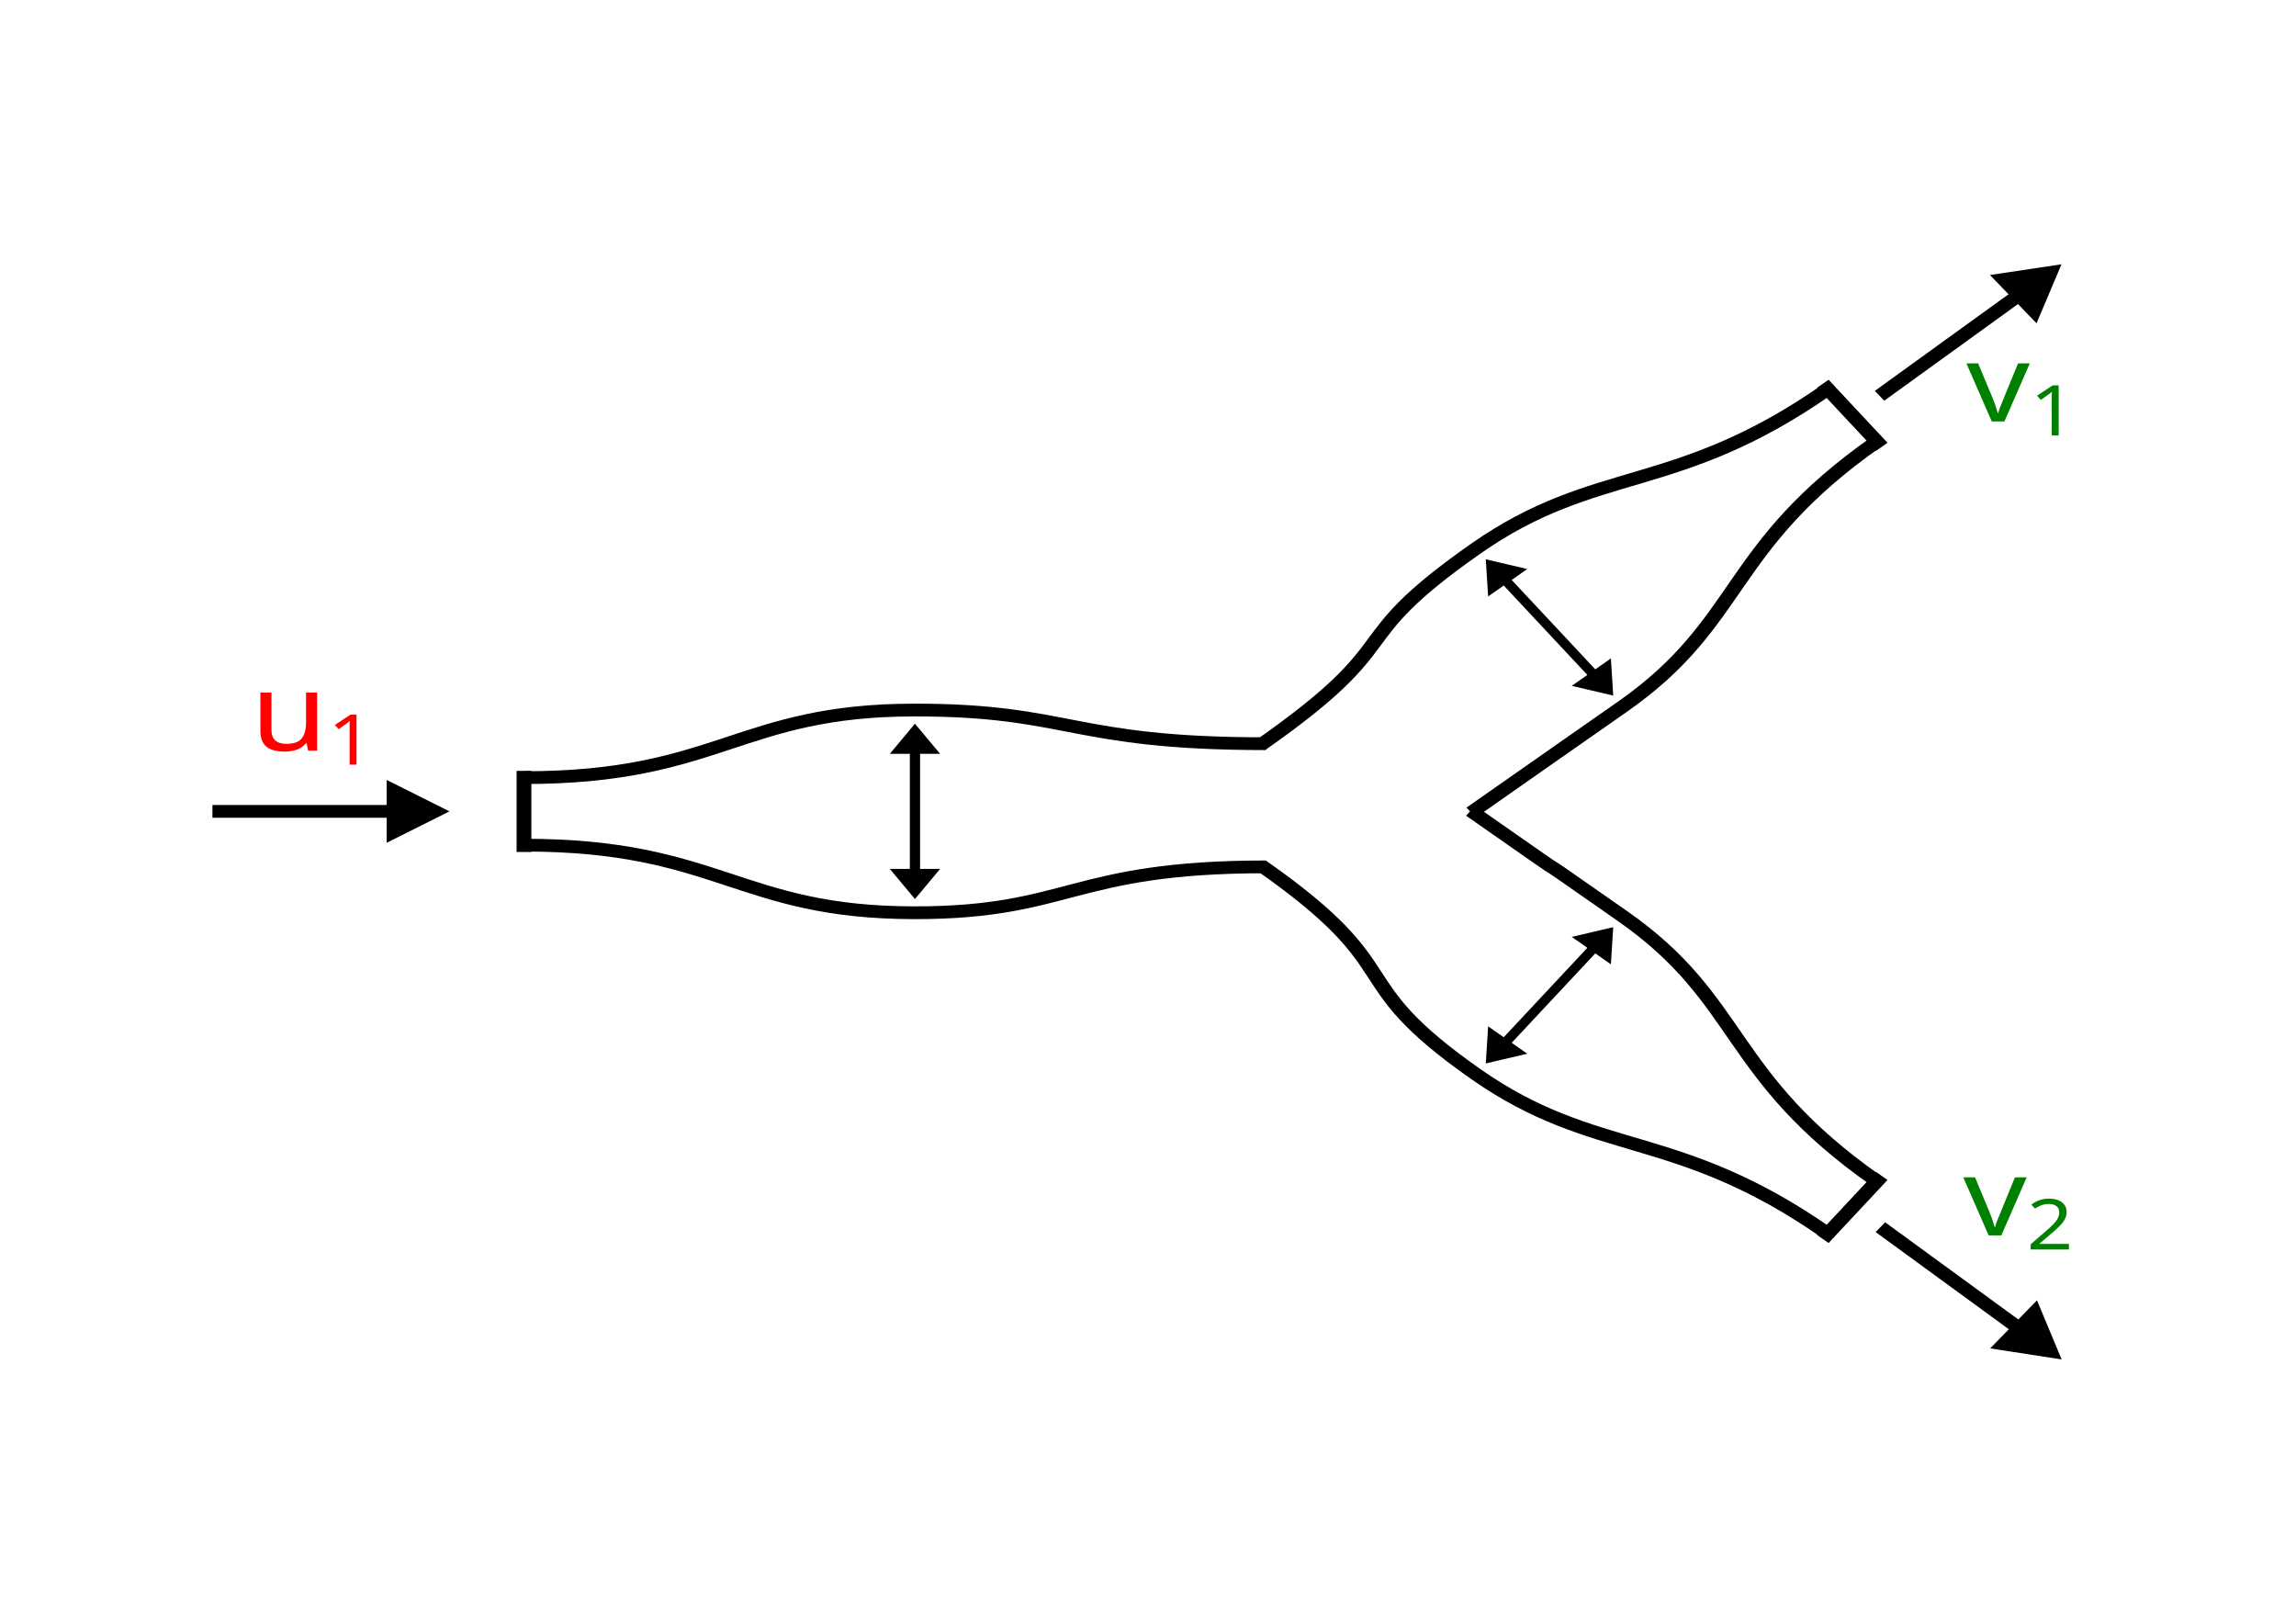
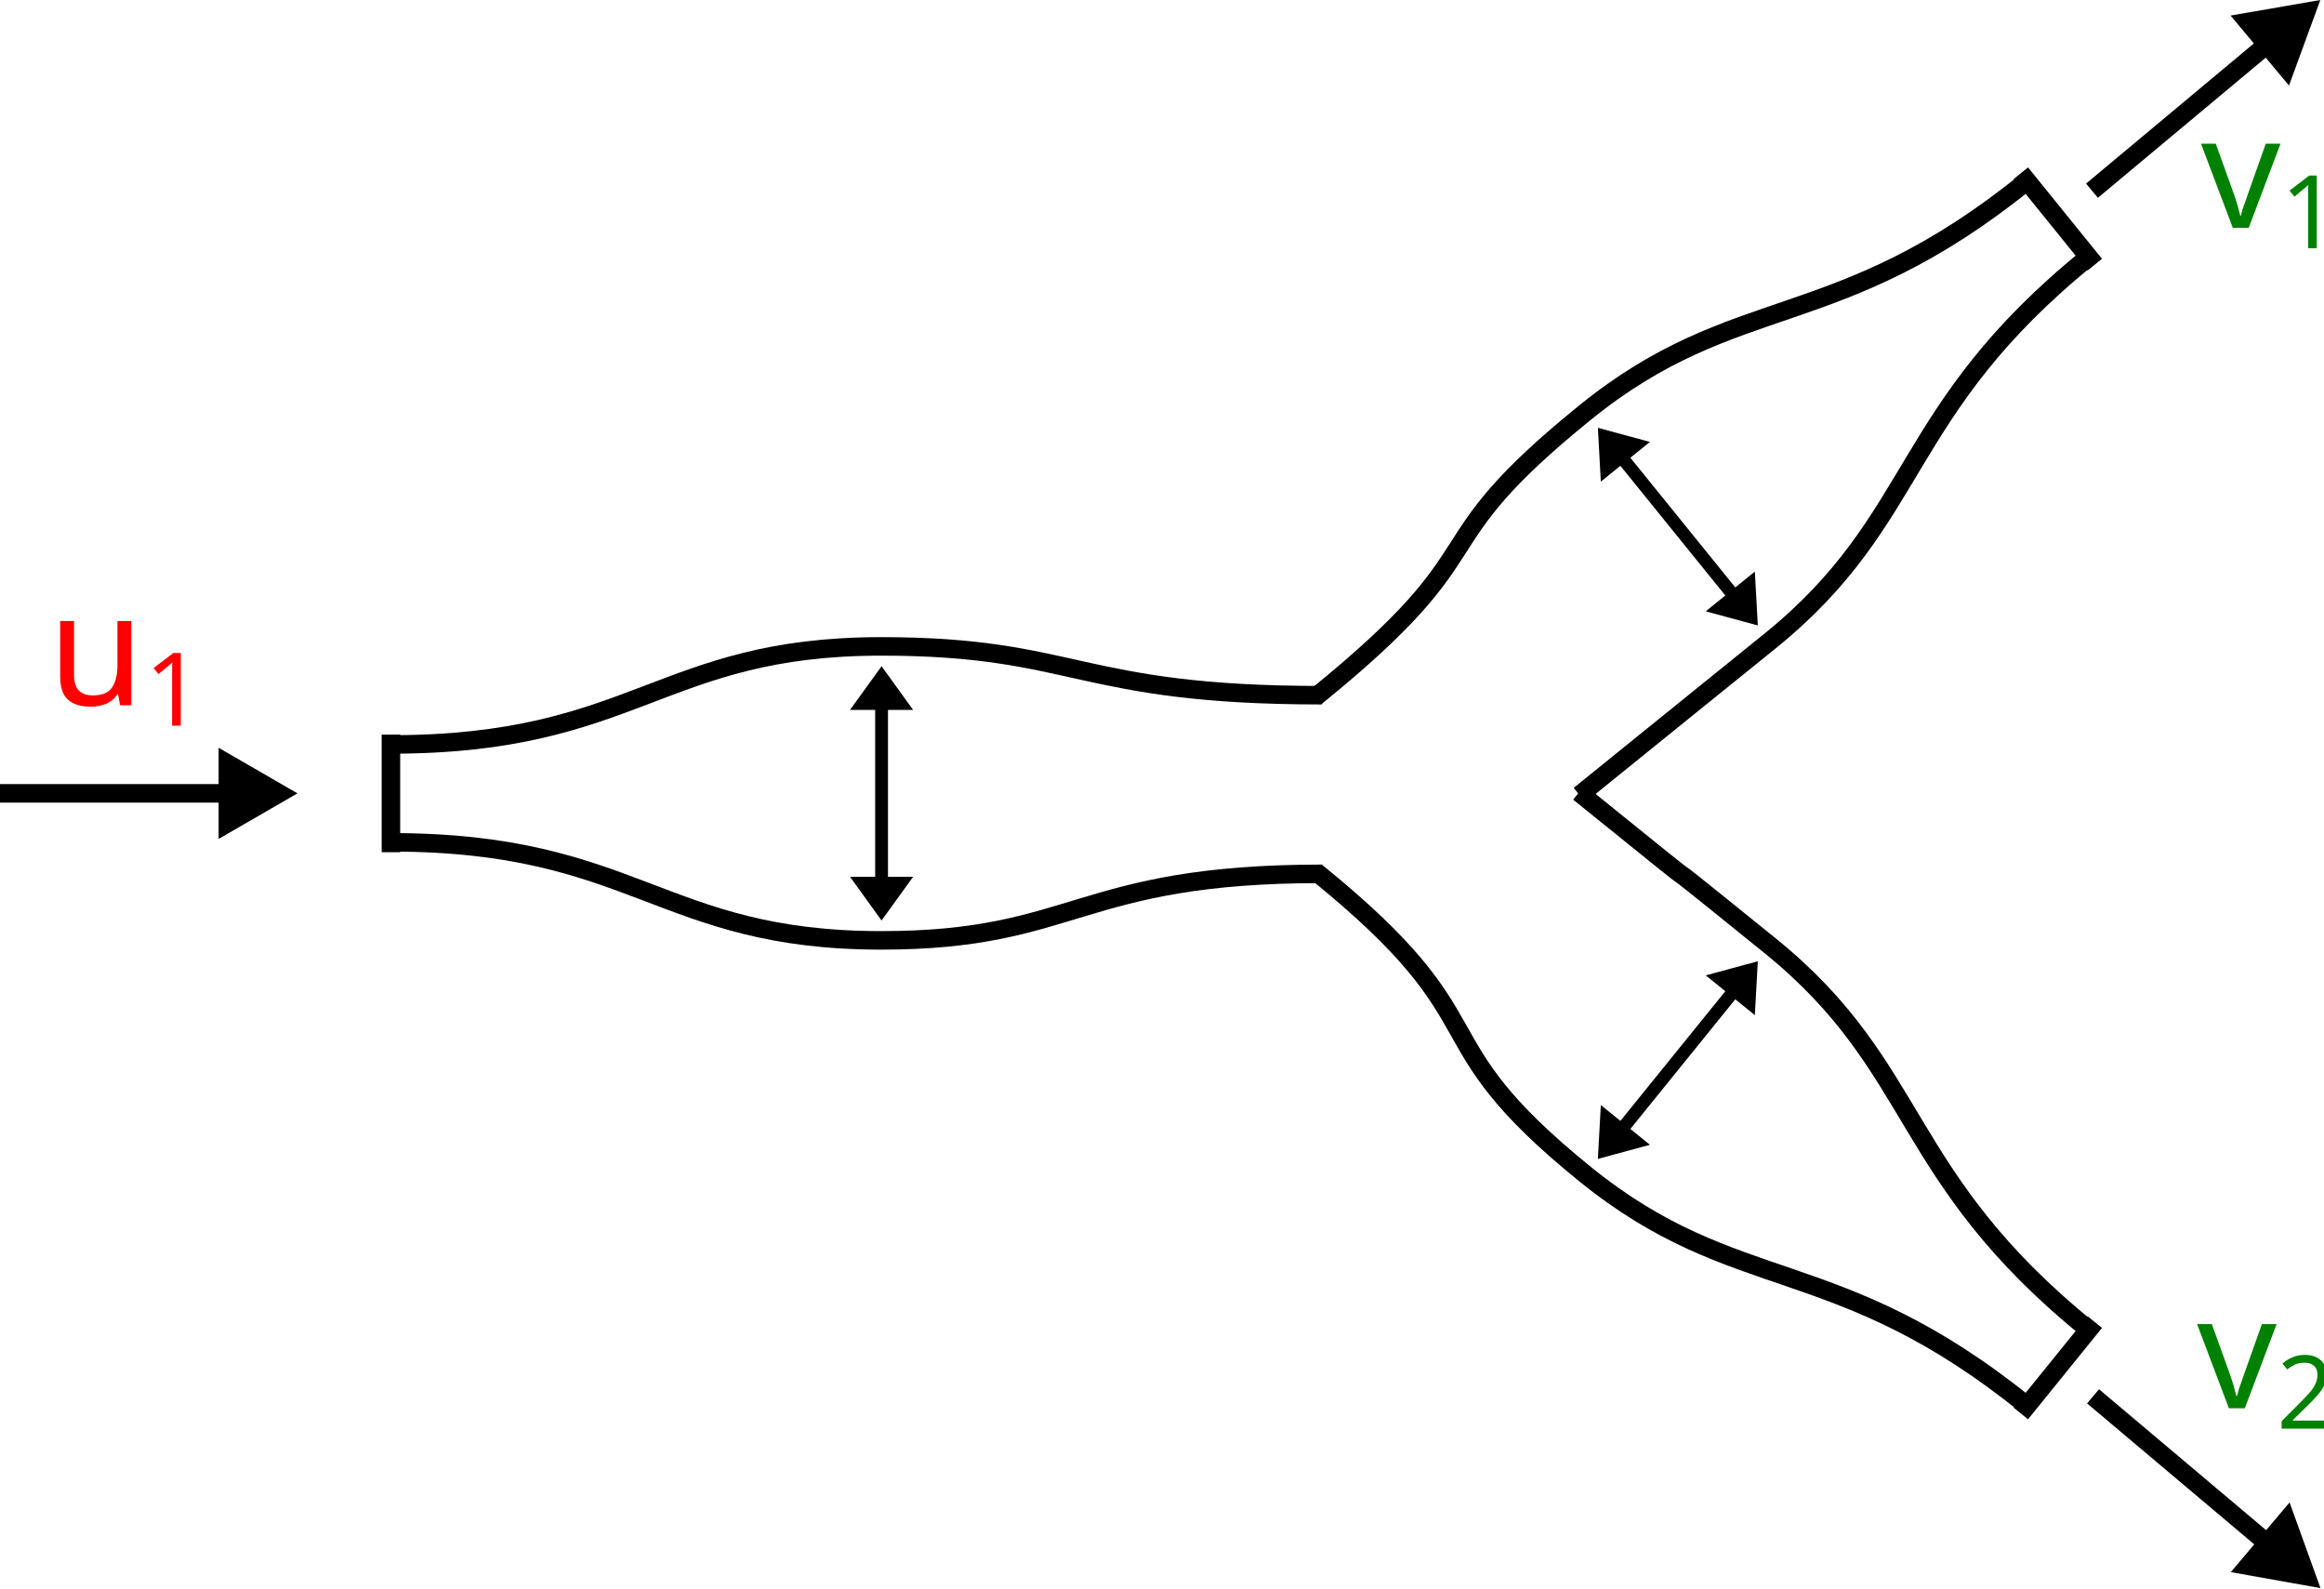
- <svg xmlns="http://www.w3.org/2000/svg" width="297mm" height="210mm" viewBox="0 0 297 210" version="1.1" id="svg5499">
+ <svg xmlns="http://www.w3.org/2000/svg" width="125.549mm" height="85.776mm" viewBox="0 0 125.549 85.776" version="1.1" id="svg5499">
  <defs id="defs5493">
    <marker orient="auto" refY="0" refX="0" id="marker21840" style="overflow:visible">
      <path id="path21838" d="M 5.77,0 -2.88,5 V -5 Z" style="fill:#000000;fill-opacity:1;fill-rule:evenodd;stroke:#000000;stroke-width:1pt;stroke-opacity:1" transform="scale(-0.4)" />
    </marker>
    <marker style="overflow:visible" id="marker22192" refX="0" refY="0" orient="auto">
      <path transform="scale(0.4)" style="fill:#000000;fill-opacity:1;fill-rule:evenodd;stroke:#000000;stroke-width:1pt;stroke-opacity:1" d="M 5.77,0 -2.88,5 V -5 Z" id="path22190" />
    </marker>
    <marker orient="auto" refY="0" refX="0" id="marker22568" style="overflow:visible">
      <path id="path22566" d="M 5.77,0 -2.88,5 V -5 Z" style="fill:#000000;fill-opacity:1;fill-rule:evenodd;stroke:#000000;stroke-width:1pt;stroke-opacity:1" transform="scale(-0.4)" />
    </marker>
    <marker style="overflow:visible" id="marker22932" refX="0" refY="0" orient="auto">
      <path transform="scale(0.4)" style="fill:#000000;fill-opacity:1;fill-rule:evenodd;stroke:#000000;stroke-width:1pt;stroke-opacity:1" d="M 5.77,0 -2.88,5 V -5 Z" id="path22930" />
    </marker>
    <marker orient="auto" refY="0" refX="0" id="marker23320" style="overflow:visible">
      <path id="path23318" d="M 5.77,0 -2.88,5 V -5 Z" style="fill:#000000;fill-opacity:1;fill-rule:evenodd;stroke:#000000;stroke-width:1pt;stroke-opacity:1" transform="scale(-0.4)" />
    </marker>
    <marker style="overflow:visible" id="marker23696" refX="0" refY="0" orient="auto">
      <path transform="scale(0.4)" style="fill:#000000;fill-opacity:1;fill-rule:evenodd;stroke:#000000;stroke-width:1pt;stroke-opacity:1" d="M 5.77,0 -2.88,5 V -5 Z" id="path23694" />
    </marker>
    <marker style="overflow:visible" id="marker18841" refX="0" refY="0" orient="auto">
      <path transform="scale(-0.4)" style="fill:#000000;fill-opacity:1;fill-rule:evenodd;stroke:#000000;stroke-width:1pt;stroke-opacity:1" d="M 5.77,0 -2.88,5 V -5 Z" id="path18839" />
    </marker>
-     <marker orient="auto" refY="0" refX="0" id="marker19575" style="overflow:visible">
-       <path id="path19573" d="M 5.77,0 -2.88,5 V -5 Z" style="fill:#000000;fill-opacity:1;fill-rule:evenodd;stroke:#000000;stroke-width:1pt;stroke-opacity:1" transform="scale(-0.4)" />
-     </marker>
    <marker style="overflow:visible" id="marker20831" refX="0" refY="0" orient="auto">
      <path transform="scale(-0.4)" style="fill:#000000;fill-opacity:1;fill-rule:evenodd;stroke:#000000;stroke-width:1pt;stroke-opacity:1" d="M 5.77,0 -2.88,5 V -5 Z" id="path20829" />
    </marker>
+     <marker orient="auto" refY="0" refX="0" id="marker21840-1" style="overflow:visible">
+       <path id="path21838-9" d="M 5.77,0 -2.88,5 V -5 Z" style="fill:#000000;fill-opacity:1;fill-rule:evenodd;stroke:#000000;stroke-width:1pt;stroke-opacity:1" transform="scale(-0.4)" />
+     </marker>
+     <marker style="overflow:visible" id="marker22192-9" refX="0" refY="0" orient="auto">
+       <path transform="scale(0.4)" style="fill:#000000;fill-opacity:1;fill-rule:evenodd;stroke:#000000;stroke-width:1pt;stroke-opacity:1" d="M 5.77,0 -2.88,5 V -5 Z" id="path22190-6" />
+     </marker>
+     <marker orient="auto" refY="0" refX="0" id="marker22568-4" style="overflow:visible">
+       <path id="path22566-9" d="M 5.77,0 -2.88,5 V -5 Z" style="fill:#000000;fill-opacity:1;fill-rule:evenodd;stroke:#000000;stroke-width:1pt;stroke-opacity:1" transform="scale(-0.4)" />
+     </marker>
+     <marker style="overflow:visible" id="marker22932-9" refX="0" refY="0" orient="auto">
+       <path transform="scale(0.4)" style="fill:#000000;fill-opacity:1;fill-rule:evenodd;stroke:#000000;stroke-width:1pt;stroke-opacity:1" d="M 5.77,0 -2.88,5 V -5 Z" id="path22930-0" />
+     </marker>
+     <marker orient="auto" refY="0" refX="0" id="marker23320-8" style="overflow:visible">
+       <path id="path23318-9" d="M 5.77,0 -2.88,5 V -5 Z" style="fill:#000000;fill-opacity:1;fill-rule:evenodd;stroke:#000000;stroke-width:1pt;stroke-opacity:1" transform="scale(-0.4)" />
+     </marker>
+     <marker style="overflow:visible" id="marker23696-3" refX="0" refY="0" orient="auto">
+       <path transform="scale(0.4)" style="fill:#000000;fill-opacity:1;fill-rule:evenodd;stroke:#000000;stroke-width:1pt;stroke-opacity:1" d="M 5.77,0 -2.88,5 V -5 Z" id="path23694-1" />
+     </marker>
+     <marker style="overflow:visible" id="marker18841-4" refX="0" refY="0" orient="auto">
+       <path transform="scale(-0.4)" style="fill:#000000;fill-opacity:1;fill-rule:evenodd;stroke:#000000;stroke-width:1pt;stroke-opacity:1" d="M 5.77,0 -2.88,5 V -5 Z" id="path18839-8" />
+     </marker>
+     <marker orient="auto" refY="0" refX="0" id="marker19575-6" style="overflow:visible">
+       <path id="path19573-7" d="M 5.77,0 -2.88,5 V -5 Z" style="fill:#000000;fill-opacity:1;fill-rule:evenodd;stroke:#000000;stroke-width:1pt;stroke-opacity:1" transform="scale(-0.4)" />
+     </marker>
+     <marker style="overflow:visible" id="marker20831-3" refX="0" refY="0" orient="auto">
+       <path transform="scale(-0.4)" style="fill:#000000;fill-opacity:1;fill-rule:evenodd;stroke:#000000;stroke-width:1pt;stroke-opacity:1" d="M 5.77,0 -2.88,5 V -5 Z" id="path20829-7" />
+     </marker>
  </defs>
-   <g id="layer1" transform="translate(0,-87)">
-     <g id="g28841" transform="matrix(1.908138,0,0,1.65122,77.96691,24.82081)">
-       <text id="text3423" y="96.451" x="-23.878" style="font-style:normal;font-variant:normal;font-weight:normal;font-stretch:normal;font-size:12px;line-height:1.25;font-family:'Times New Roman';-inkscape-font-specification:'Times New Roman, ';letter-spacing:0px;word-spacing:0px;baseline-shift:baseline;fill:#ff0000;fill-opacity:1;stroke:none;stroke-width:0.265;stroke-opacity:1" xml:space="preserve">
-         <tspan style="font-style:normal;font-variant:normal;font-weight:normal;font-stretch:normal;font-size:8.467px;font-family:'Ubuntu Mono';-inkscape-font-specification:'Ubuntu Mono';baseline-shift:baseline;fill:#ff0000;stroke-width:0.265" y="96.451" x="-23.878" id="tspan3421">u<tspan id="tspan3419" style="font-size:5.503px;baseline-shift:sub;fill:#ff0000;stroke-width:0.265">1</tspan>
+   <g id="layer1" transform="translate(-9.388505,-99.09543)">
+     <g id="g28841-2" transform="translate(35.84685,40.73779)">
+       <text id="text3423-2" y="96.451" x="-23.878" style="font-style:normal;font-variant:normal;font-weight:normal;font-stretch:normal;font-size:12px;line-height:1.25;font-family:'Times New Roman';-inkscape-font-specification:'Times New Roman, ';letter-spacing:0px;word-spacing:0px;baseline-shift:baseline;fill:#ff0000;fill-opacity:1;stroke:none;stroke-width:0.265;stroke-opacity:1" xml:space="preserve">
+         <tspan style="font-style:normal;font-variant:normal;font-weight:normal;font-stretch:normal;font-size:8.467px;font-family:'Ubuntu Mono';-inkscape-font-specification:'Ubuntu Mono';baseline-shift:baseline;fill:#ff0000;stroke-width:0.265" y="96.451" x="-23.878" id="tspan3421-1">u<tspan id="tspan3419-5" style="font-size:5.503px;baseline-shift:sub;fill:#ff0000;stroke-width:0.265">1</tspan>
        </tspan>
      </text>
-       <text id="text3441" y="70.663" x="92.446" style="font-style:normal;font-variant:normal;font-weight:normal;font-stretch:normal;font-size:4.233px;line-height:1.25;font-family:'Times New Roman';-inkscape-font-specification:'Times New Roman, ';letter-spacing:0px;word-spacing:0px;fill:#000000;fill-opacity:1;stroke:none;stroke-width:0.265;stroke-opacity:1" xml:space="preserve">
-         <tspan style="font-style:normal;font-variant:normal;font-weight:normal;font-stretch:normal;font-size:8.467px;font-family:'Ubuntu Mono';-inkscape-font-specification:'Ubuntu Mono';fill:#008000;stroke-width:0.265" y="70.663" x="92.446" id="tspan3439">v<tspan id="tspan3437" style="font-size:5.503px;baseline-shift:sub;stroke-width:0.265">1</tspan>
+       <text id="text3441-0" y="70.663" x="92.446" style="font-style:normal;font-variant:normal;font-weight:normal;font-stretch:normal;font-size:4.233px;line-height:1.25;font-family:'Times New Roman';-inkscape-font-specification:'Times New Roman, ';letter-spacing:0px;word-spacing:0px;fill:#000000;fill-opacity:1;stroke:none;stroke-width:0.265;stroke-opacity:1" xml:space="preserve">
+         <tspan style="font-style:normal;font-variant:normal;font-weight:normal;font-stretch:normal;font-size:8.467px;font-family:'Ubuntu Mono';-inkscape-font-specification:'Ubuntu Mono';fill:#008000;stroke-width:0.265" y="70.663" x="92.446" id="tspan3439-9">v<tspan id="tspan3437-0" style="font-size:5.503px;baseline-shift:sub;stroke-width:0.265">1</tspan>
        </tspan>
      </text>
-       <text xml:space="preserve" style="font-style:normal;font-variant:normal;font-weight:normal;font-stretch:normal;font-size:4.233px;line-height:1.25;font-family:'Times New Roman';-inkscape-font-specification:'Times New Roman, ';letter-spacing:0px;word-spacing:0px;fill:#000000;fill-opacity:1;stroke:none;stroke-width:0.265;stroke-opacity:1" x="92.235" y="134.421" id="text3447">
-         <tspan id="tspan3445" x="92.235" y="134.421" style="font-style:normal;font-variant:normal;font-weight:normal;font-stretch:normal;font-size:8.467px;font-family:'Ubuntu Mono';-inkscape-font-specification:'Ubuntu Mono';fill:#008000;stroke-width:0.265">v<tspan style="font-size:5.503px;baseline-shift:sub;stroke-width:0.265" id="tspan3443">2</tspan>
+       <text xml:space="preserve" style="font-style:normal;font-variant:normal;font-weight:normal;font-stretch:normal;font-size:4.233px;line-height:1.25;font-family:'Times New Roman';-inkscape-font-specification:'Times New Roman, ';letter-spacing:0px;word-spacing:0px;fill:#000000;fill-opacity:1;stroke:none;stroke-width:0.265;stroke-opacity:1" x="92.235" y="134.421" id="text3447-4">
+         <tspan id="tspan3445-0" x="92.235" y="134.421" style="font-style:normal;font-variant:normal;font-weight:normal;font-stretch:normal;font-size:8.467px;font-family:'Ubuntu Mono';-inkscape-font-specification:'Ubuntu Mono';fill:#008000;stroke-width:0.265">v<tspan style="font-size:5.503px;baseline-shift:sub;stroke-width:0.265" id="tspan3443-1">2</tspan>
        </tspan>
      </text>
-       <path style="fill:none;stroke:#000000;stroke-width:1;stroke-linecap:butt;stroke-linejoin:miter;stroke-miterlimit:4;stroke-dasharray:none;stroke-opacity:1" d="m -5.339,98.566 c 13.229,0 14.552,-5.292 26.486,-5.295 10.556,-0.003 10.571,2.636 23.8,2.636" id="path18787" />
-       <path id="path18789" d="m -5.339,103.854 c 13.229,0 14.552,5.292 26.486,5.295 10.556,0.003 10.603,-3.594 23.833,-3.594" style="fill:none;stroke:#000000;stroke-width:1;stroke-linecap:butt;stroke-linejoin:miter;stroke-miterlimit:4;stroke-dasharray:none;stroke-opacity:1" />
-       <path style="fill:none;stroke:#000000;stroke-width:1;stroke-linecap:butt;stroke-linejoin:miter;stroke-miterlimit:4;stroke-dasharray:none;stroke-opacity:1" d="m 350.573,44.323 v 5.292" id="path18791" transform="matrix(1,0,0,1.2,-355.9118,44.84914)" />
-       <path transform="matrix(0,-0.7999997,-1,0,66.81249,364.7332)" id="path18797" d="m 322.792,45.646 h 13.229" style="fill:none;stroke:#000000;stroke-width:0.693;stroke-linecap:butt;stroke-linejoin:miter;stroke-miterlimit:4;stroke-dasharray:none;stroke-opacity:1;marker-start:url(#marker21840);marker-end:url(#marker22192)" />
-       <path id="path18801" d="m 58.842,101.159 c 10.283,8.323 1.041,0.77 10.32,8.275 8.207,6.639 6.931,12.421 17.214,20.744" style="fill:none;stroke:#000000;stroke-width:1;stroke-linecap:butt;stroke-linejoin:miter;stroke-miterlimit:4;stroke-dasharray:none;stroke-opacity:1" />
-       <path style="fill:none;stroke:#000000;stroke-width:1;stroke-linecap:butt;stroke-linejoin:miter;stroke-miterlimit:4;stroke-dasharray:none;stroke-opacity:1" d="m 44.656,105.462 c 10.283,8.323 5.242,8.803 14.516,16.313 8.204,6.643 13.593,4.19 23.877,12.512" id="path18803" />
-       <path transform="matrix(0.7773177,0.6291082,-0.7549299,0.9327813,-193.4706,-165.4163)" id="path18807" d="m 403.49,44.323 v 5.292" style="fill:none;stroke:#000000;stroke-width:1;stroke-linecap:butt;stroke-linejoin:miter;stroke-miterlimit:4;stroke-dasharray:none;stroke-opacity:1" />
-       <path style="fill:none;stroke:#000000;stroke-width:0.693;stroke-linecap:butt;stroke-linejoin:miter;stroke-miterlimit:4;stroke-dasharray:none;stroke-opacity:1;marker-start:url(#marker22568);marker-end:url(#marker22932)" d="m 322.792,45.646 h 13.229" id="path18811" transform="matrix(0.5032864,-0.6218539,-0.7773177,-0.6291082,-66.12118,349.1746)" />
-       <path style="fill:none;stroke:#000000;stroke-width:1;stroke-linecap:butt;stroke-linejoin:miter;stroke-miterlimit:4;stroke-dasharray:none;stroke-opacity:1" d="m 58.871,101.301 c 10.283,-8.323 1.012,-0.813 10.29,-8.318 8.207,-6.639 6.931,-12.421 17.214,-20.744" id="path18815" />
-       <path id="path18817" d="m 44.608,96.006 c 10.283,-8.323 5.29,-7.855 14.564,-15.365 8.204,-6.643 13.593,-4.19 23.877,-12.512" style="fill:none;stroke:#000000;stroke-width:1;stroke-linecap:butt;stroke-linejoin:miter;stroke-miterlimit:4;stroke-dasharray:none;stroke-opacity:1" />
-       <path style="fill:none;stroke:#000000;stroke-width:1;stroke-linecap:butt;stroke-linejoin:miter;stroke-miterlimit:4;stroke-dasharray:none;stroke-opacity:1" d="m 403.49,44.323 v 5.292" id="path18821" transform="matrix(0.7773177,-0.6291082,-0.7549299,-0.9327813,-193.4706,367.833)" />
-       <path transform="matrix(0.5032864,0.6218539,-0.7773177,0.6291082,-66.12118,-146.7579)" id="path18825" d="m 322.792,45.646 h 13.229" style="fill:none;stroke:#000000;stroke-width:0.693;stroke-linecap:butt;stroke-linejoin:miter;stroke-miterlimit:4;stroke-dasharray:none;stroke-opacity:1;marker-start:url(#marker23320);marker-end:url(#marker23696)" />
-       <path style="fill:none;stroke:#000000;stroke-width:1;stroke-linecap:butt;stroke-linejoin:miter;stroke-miterlimit:4;stroke-dasharray:none;stroke-opacity:1;marker-start:url(#marker18841)" d="m 322.792,45.646 h 13.229" id="path18835" transform="matrix(-1,0,0,1,309.5625,55.5625)" />
-       <path transform="matrix(-0.7675853,0.6409468,0.6409468,0.7675853,315.2244,-181.7509)" id="path19569" d="m 322.792,45.646 h 13.229" style="fill:none;stroke:#000000;stroke-width:1;stroke-linecap:butt;stroke-linejoin:miter;stroke-miterlimit:4;stroke-dasharray:none;stroke-opacity:1;marker-start:url(#marker19575)" />
-       <path style="fill:none;stroke:#000000;stroke-width:1;stroke-linecap:butt;stroke-linejoin:miter;stroke-miterlimit:4;stroke-dasharray:none;stroke-opacity:1;marker-start:url(#marker20831)" d="m 322.792,45.646 h 13.229" id="path20825" transform="matrix(-0.7645474,-0.6445676,-0.6445676,0.7645474,372.94,315.4656)" />
+       <path style="fill:none;stroke:#000000;stroke-width:1;stroke-linecap:butt;stroke-linejoin:miter;stroke-miterlimit:4;stroke-dasharray:none;stroke-opacity:1" d="m -5.339,98.566 c 13.229,0 14.552,-5.292 26.486,-5.295 10.556,-0.003 10.571,2.636 23.8,2.636" id="path18787-3" />
+       <path id="path18789-7" d="m -5.339,103.854 c 13.229,0 14.552,5.292 26.486,5.295 10.556,0.003 10.603,-3.594 23.833,-3.594" style="fill:none;stroke:#000000;stroke-width:1;stroke-linecap:butt;stroke-linejoin:miter;stroke-miterlimit:4;stroke-dasharray:none;stroke-opacity:1" />
+       <path style="fill:none;stroke:#000000;stroke-width:1;stroke-linecap:butt;stroke-linejoin:miter;stroke-miterlimit:4;stroke-dasharray:none;stroke-opacity:1" d="m 350.573,44.323 v 5.292" id="path18791-4" transform="matrix(1,0,0,1.2,-355.9118,44.84914)" />
+       <path transform="matrix(0,-0.7999997,-1,0,66.81249,364.7332)" id="path18797-1" d="m 322.792,45.646 h 13.229" style="fill:none;stroke:#000000;stroke-width:0.693;stroke-linecap:butt;stroke-linejoin:miter;stroke-miterlimit:4;stroke-dasharray:none;stroke-opacity:1;marker-start:url(#marker21840-1);marker-end:url(#marker22192-9)" />
+       <path id="path18801-1" d="m 58.842,101.159 c 10.283,8.323 1.041,0.77 10.32,8.275 8.207,6.639 6.931,12.421 17.214,20.744" style="fill:none;stroke:#000000;stroke-width:1;stroke-linecap:butt;stroke-linejoin:miter;stroke-miterlimit:4;stroke-dasharray:none;stroke-opacity:1" />
+       <path style="fill:none;stroke:#000000;stroke-width:1;stroke-linecap:butt;stroke-linejoin:miter;stroke-miterlimit:4;stroke-dasharray:none;stroke-opacity:1" d="m 44.656,105.462 c 10.283,8.323 5.242,8.803 14.516,16.313 8.204,6.643 13.593,4.19 23.877,12.512" id="path18803-3" />
+       <path transform="matrix(0.7773177,0.6291082,-0.7549299,0.9327813,-193.4706,-165.4163)" id="path18807-0" d="m 403.49,44.323 v 5.292" style="fill:none;stroke:#000000;stroke-width:1;stroke-linecap:butt;stroke-linejoin:miter;stroke-miterlimit:4;stroke-dasharray:none;stroke-opacity:1" />
+       <path style="fill:none;stroke:#000000;stroke-width:0.693;stroke-linecap:butt;stroke-linejoin:miter;stroke-miterlimit:4;stroke-dasharray:none;stroke-opacity:1;marker-start:url(#marker22568-4);marker-end:url(#marker22932-9)" d="m 322.792,45.646 h 13.229" id="path18811-3" transform="matrix(0.5032864,-0.6218539,-0.7773177,-0.6291082,-66.12118,349.1746)" />
+       <path style="fill:none;stroke:#000000;stroke-width:1;stroke-linecap:butt;stroke-linejoin:miter;stroke-miterlimit:4;stroke-dasharray:none;stroke-opacity:1" d="m 58.871,101.301 c 10.283,-8.323 1.012,-0.813 10.29,-8.318 8.207,-6.639 6.931,-12.421 17.214,-20.744" id="path18815-2" />
+       <path id="path18817-1" d="m 44.608,96.006 c 10.283,-8.323 5.29,-7.855 14.564,-15.365 8.204,-6.643 13.593,-4.19 23.877,-12.512" style="fill:none;stroke:#000000;stroke-width:1;stroke-linecap:butt;stroke-linejoin:miter;stroke-miterlimit:4;stroke-dasharray:none;stroke-opacity:1" />
+       <path style="fill:none;stroke:#000000;stroke-width:1;stroke-linecap:butt;stroke-linejoin:miter;stroke-miterlimit:4;stroke-dasharray:none;stroke-opacity:1" d="m 403.49,44.323 v 5.292" id="path18821-7" transform="matrix(0.7773177,-0.6291082,-0.7549299,-0.9327813,-193.4706,367.833)" />
+       <path transform="matrix(0.5032864,0.6218539,-0.7773177,0.6291082,-66.12118,-146.7579)" id="path18825-5" d="m 322.792,45.646 h 13.229" style="fill:none;stroke:#000000;stroke-width:0.693;stroke-linecap:butt;stroke-linejoin:miter;stroke-miterlimit:4;stroke-dasharray:none;stroke-opacity:1;marker-start:url(#marker23320-8);marker-end:url(#marker23696-3)" />
+       <path style="fill:none;stroke:#000000;stroke-width:1;stroke-linecap:butt;stroke-linejoin:miter;stroke-miterlimit:4;stroke-dasharray:none;stroke-opacity:1;marker-start:url(#marker18841-4)" d="m 322.792,45.646 h 13.229" id="path18835-6" transform="matrix(-1,0,0,1,309.5625,55.5625)" />
+       <path transform="matrix(-0.7675853,0.6409468,0.6409468,0.7675853,315.2244,-181.7509)" id="path19569-5" d="m 322.792,45.646 h 13.229" style="fill:none;stroke:#000000;stroke-width:1;stroke-linecap:butt;stroke-linejoin:miter;stroke-miterlimit:4;stroke-dasharray:none;stroke-opacity:1;marker-start:url(#marker19575-6)" />
+       <path style="fill:none;stroke:#000000;stroke-width:1;stroke-linecap:butt;stroke-linejoin:miter;stroke-miterlimit:4;stroke-dasharray:none;stroke-opacity:1;marker-start:url(#marker20831-3)" d="m 322.792,45.646 h 13.229" id="path20825-4" transform="matrix(-0.7645474,-0.6445676,-0.6445676,0.7645474,372.94,315.4656)" />
    </g>
  </g>
</svg>
